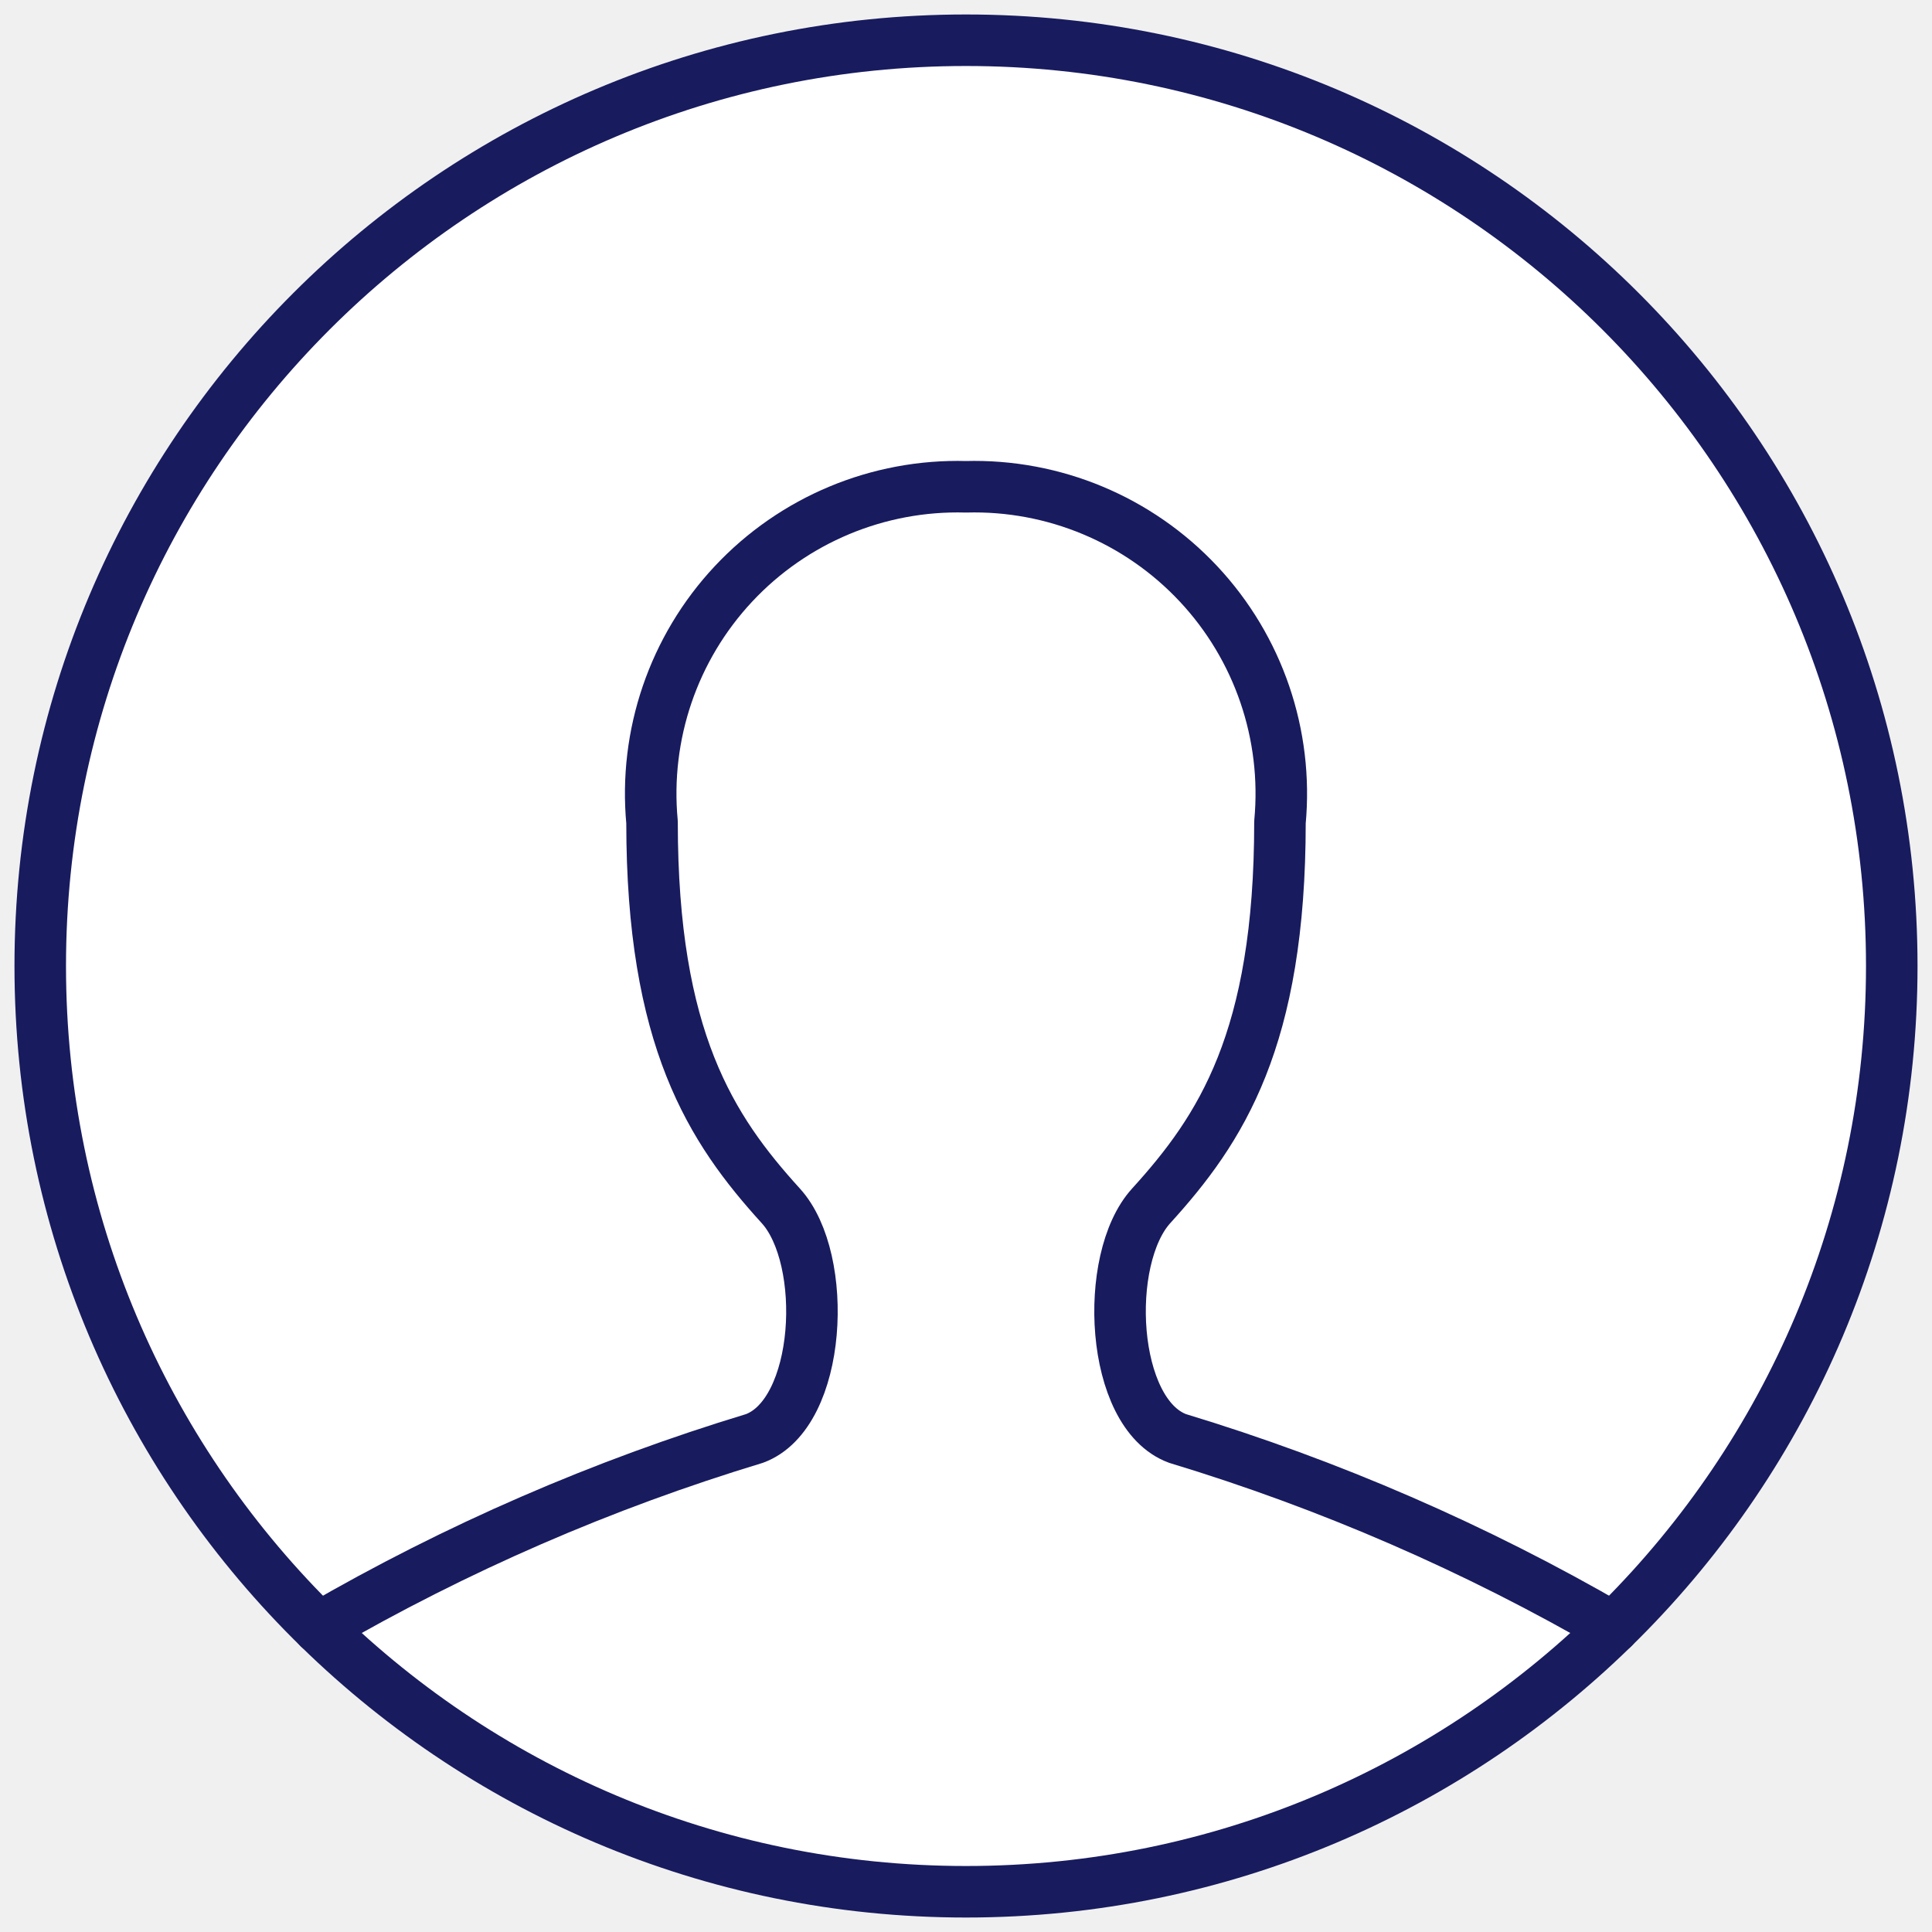
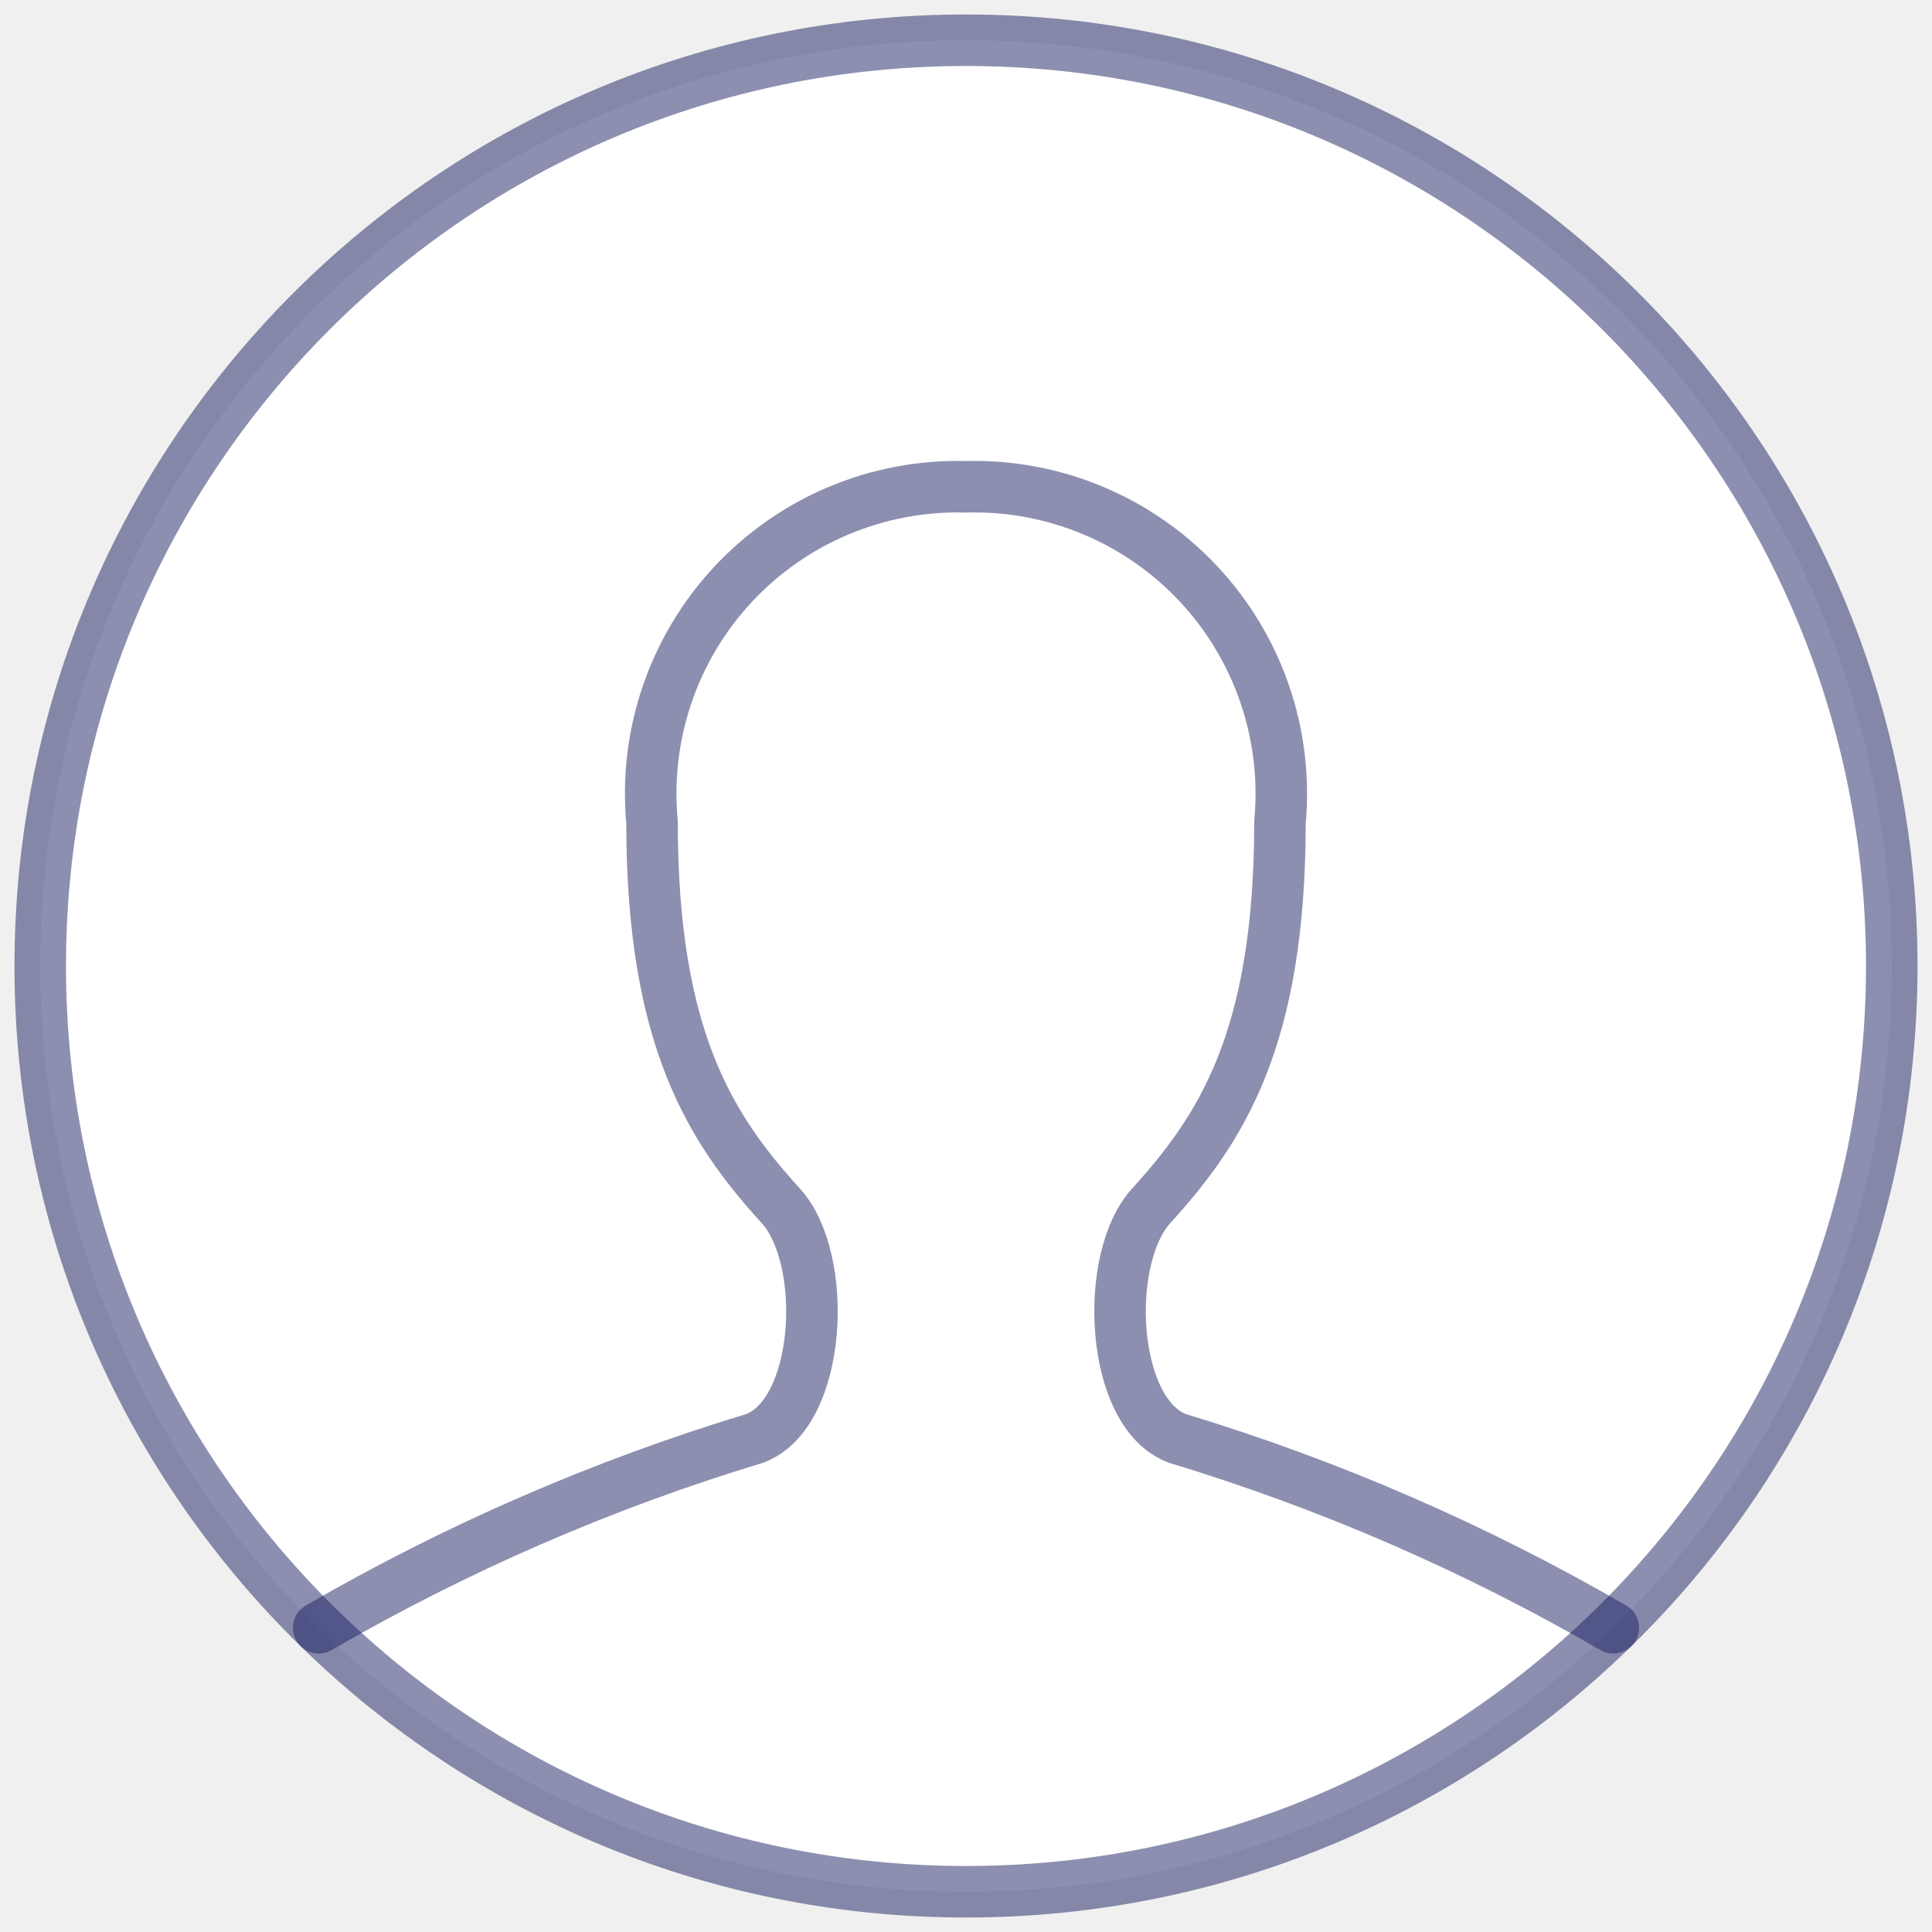
<svg xmlns="http://www.w3.org/2000/svg" width="75" height="75" viewBox="0 0 75 75" fill="none">
-   <path fill-rule="evenodd" clip-rule="evenodd" d="M37.5 73.438C57.348 73.438 73.438 57.348 73.438 37.5C73.438 17.652 57.348 1.562 37.5 1.562C17.652 1.562 1.562 17.652 1.562 37.5C1.562 57.348 17.652 73.438 37.5 73.438Z" fill="white" stroke="#181B5E" stroke-width="2" stroke-linecap="round" stroke-linejoin="round" />
-   <path d="M12.372 63.191C17.708 60.096 23.384 57.63 29.288 55.841C31.903 54.875 32.188 48.875 30.312 46.812C27.606 43.834 25.312 40.344 25.312 31.919C24.994 28.523 26.145 25.154 28.475 22.665C30.806 20.175 34.091 18.803 37.5 18.897C40.909 18.803 44.194 20.175 46.525 22.665C48.855 25.154 50.006 28.523 49.688 31.919C49.688 40.356 47.394 43.834 44.687 46.812C42.812 48.875 43.097 54.875 45.712 55.841C51.616 57.63 57.292 60.096 62.628 63.191" stroke="#181B5E" stroke-width="2" stroke-linecap="round" stroke-linejoin="round" />
+   <path fill-rule="evenodd" clip-rule="evenodd" d="M37.5 73.438C57.348 73.438 73.438 57.348 73.438 37.5C73.438 17.652 57.348 1.562 37.5 1.562C17.652 1.562 1.562 17.652 1.562 37.5C1.562 57.348 17.652 73.438 37.5 73.438Z" fill="white" stroke="#181B5E" stroke-opacity="0.49" stroke-width="2" stroke-linecap="round" stroke-linejoin="round" />
+   <path d="M12.372 63.191C17.708 60.096 23.384 57.63 29.288 55.841C31.903 54.875 32.188 48.875 30.312 46.812C27.606 43.834 25.312 40.344 25.312 31.919C24.994 28.523 26.145 25.154 28.475 22.665C30.806 20.175 34.091 18.803 37.5 18.897C40.909 18.803 44.194 20.175 46.525 22.665C48.855 25.154 50.006 28.523 49.688 31.919C49.688 40.356 47.394 43.834 44.687 46.812C42.812 48.875 43.097 54.875 45.712 55.841C51.616 57.63 57.292 60.096 62.628 63.191" stroke="#181B5E" stroke-opacity="0.49" stroke-width="2" stroke-linecap="round" stroke-linejoin="round" />
</svg>
